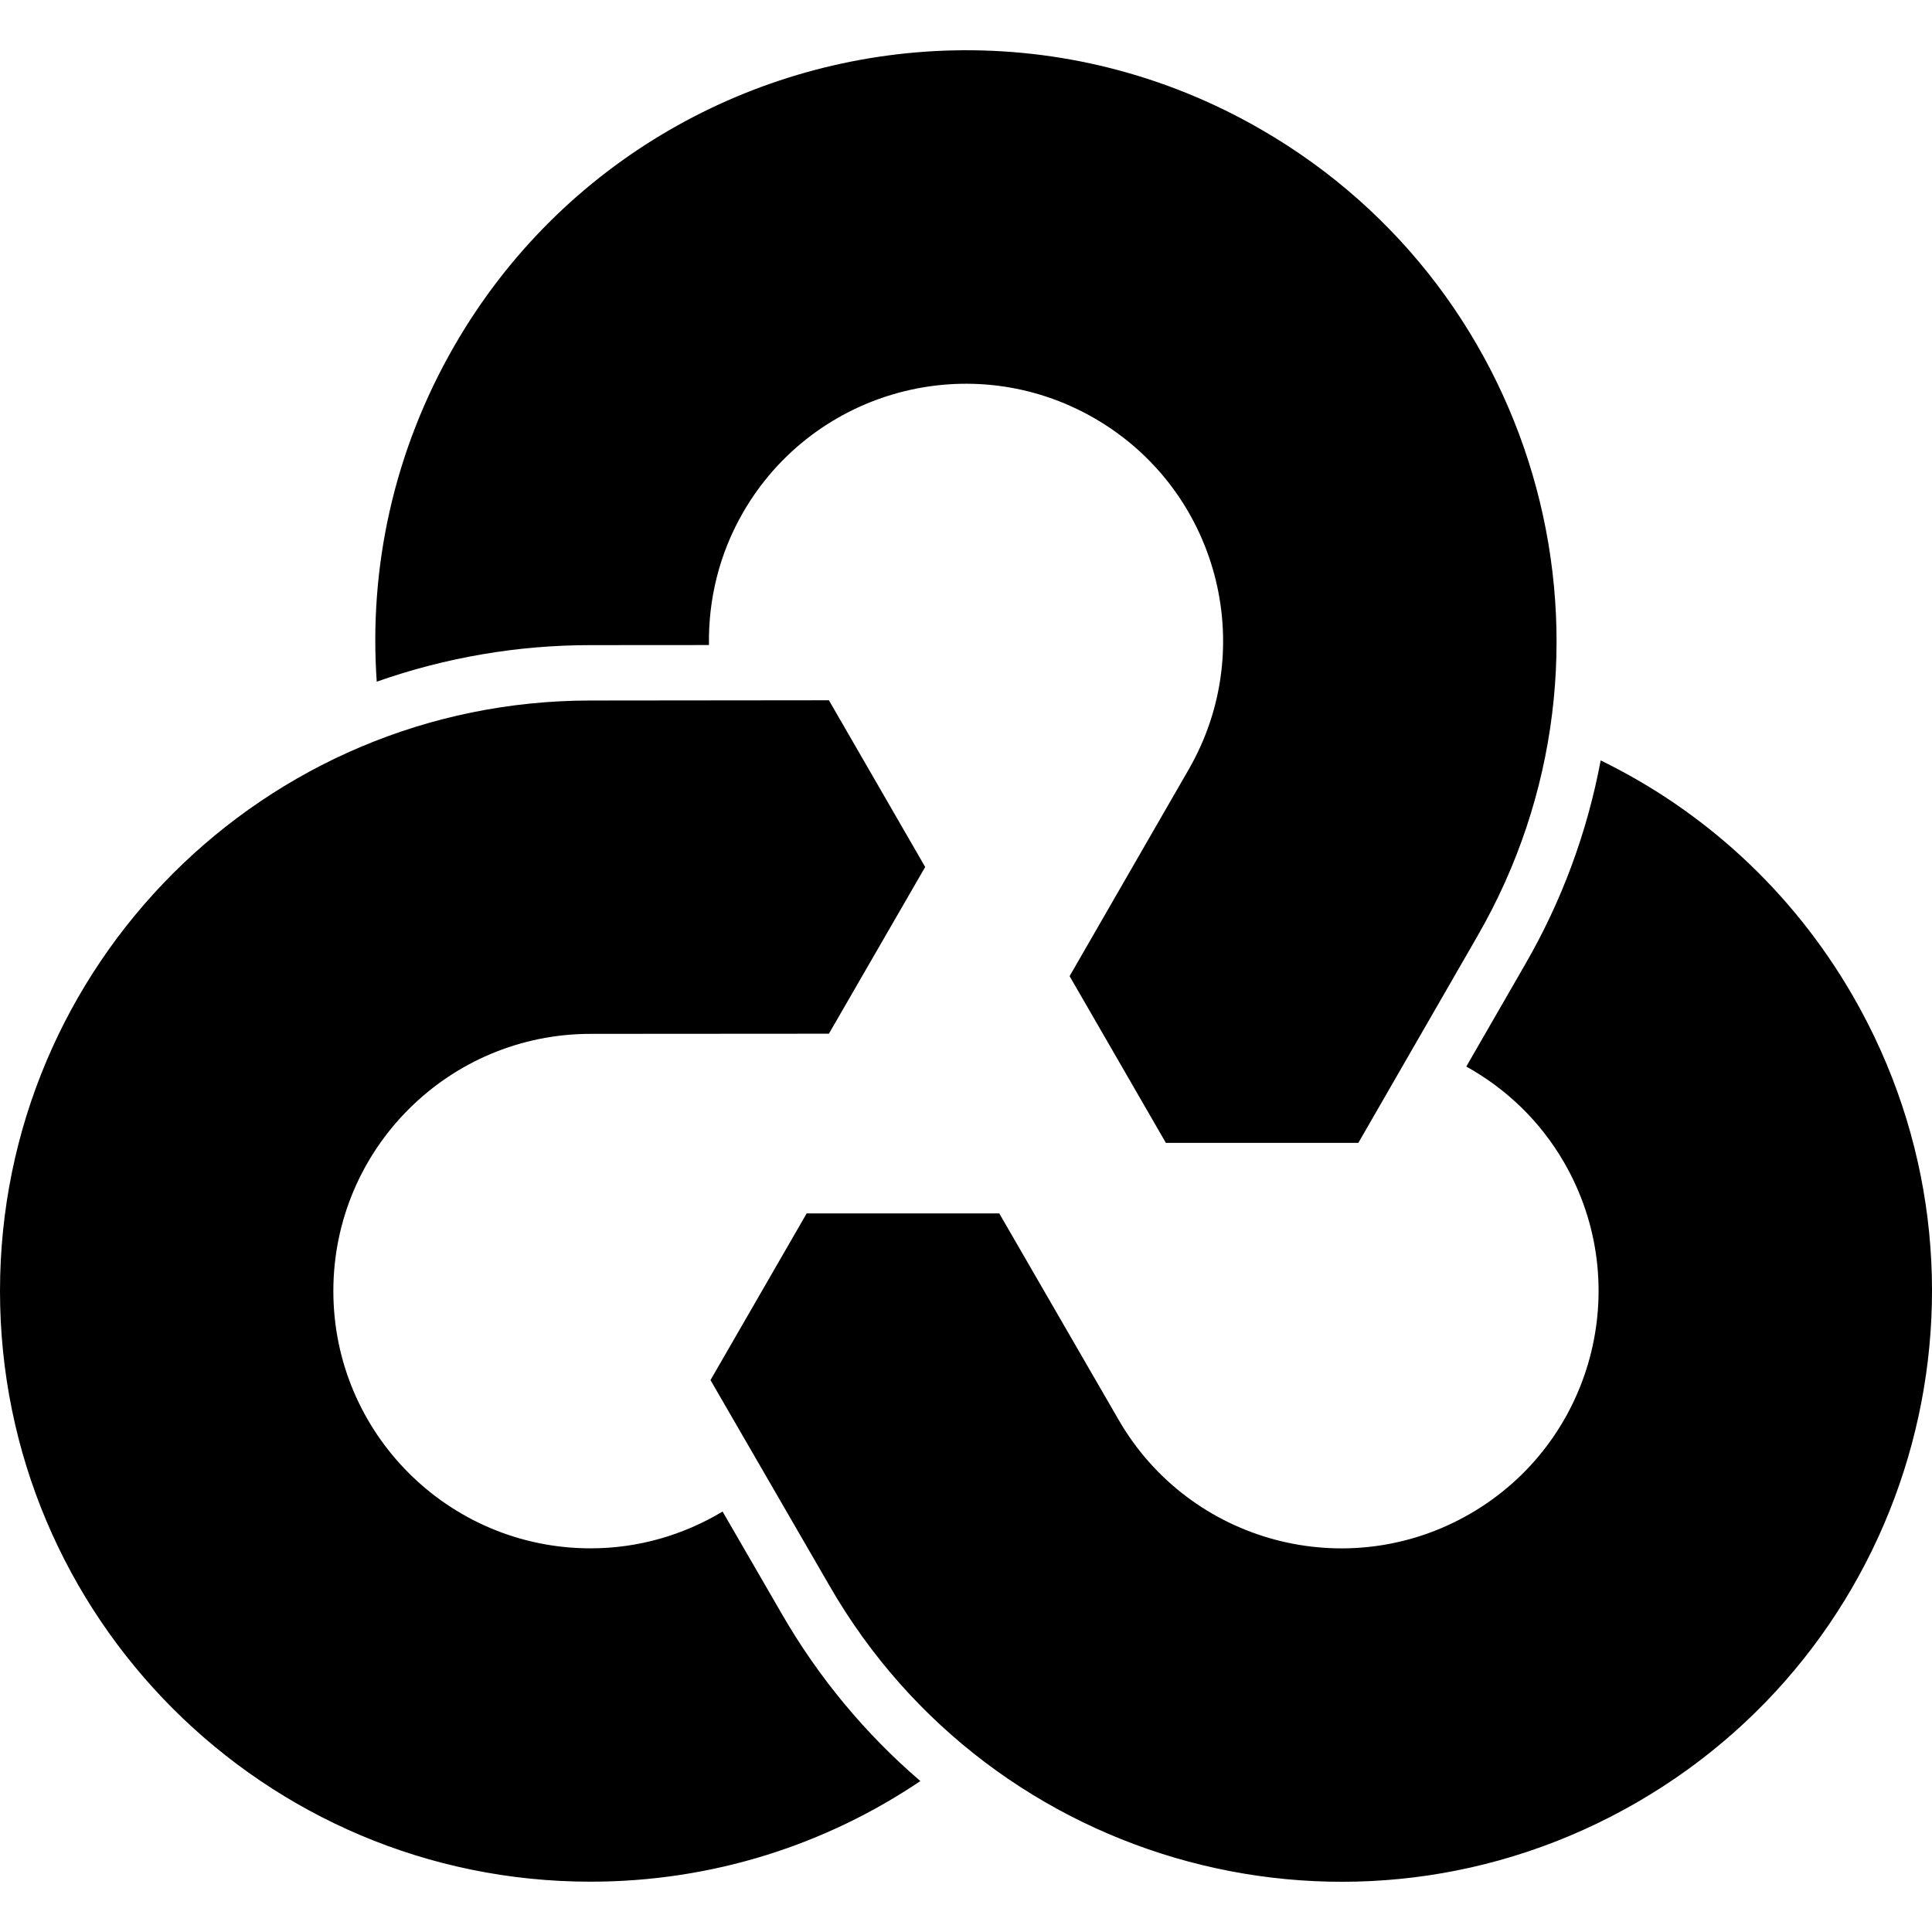
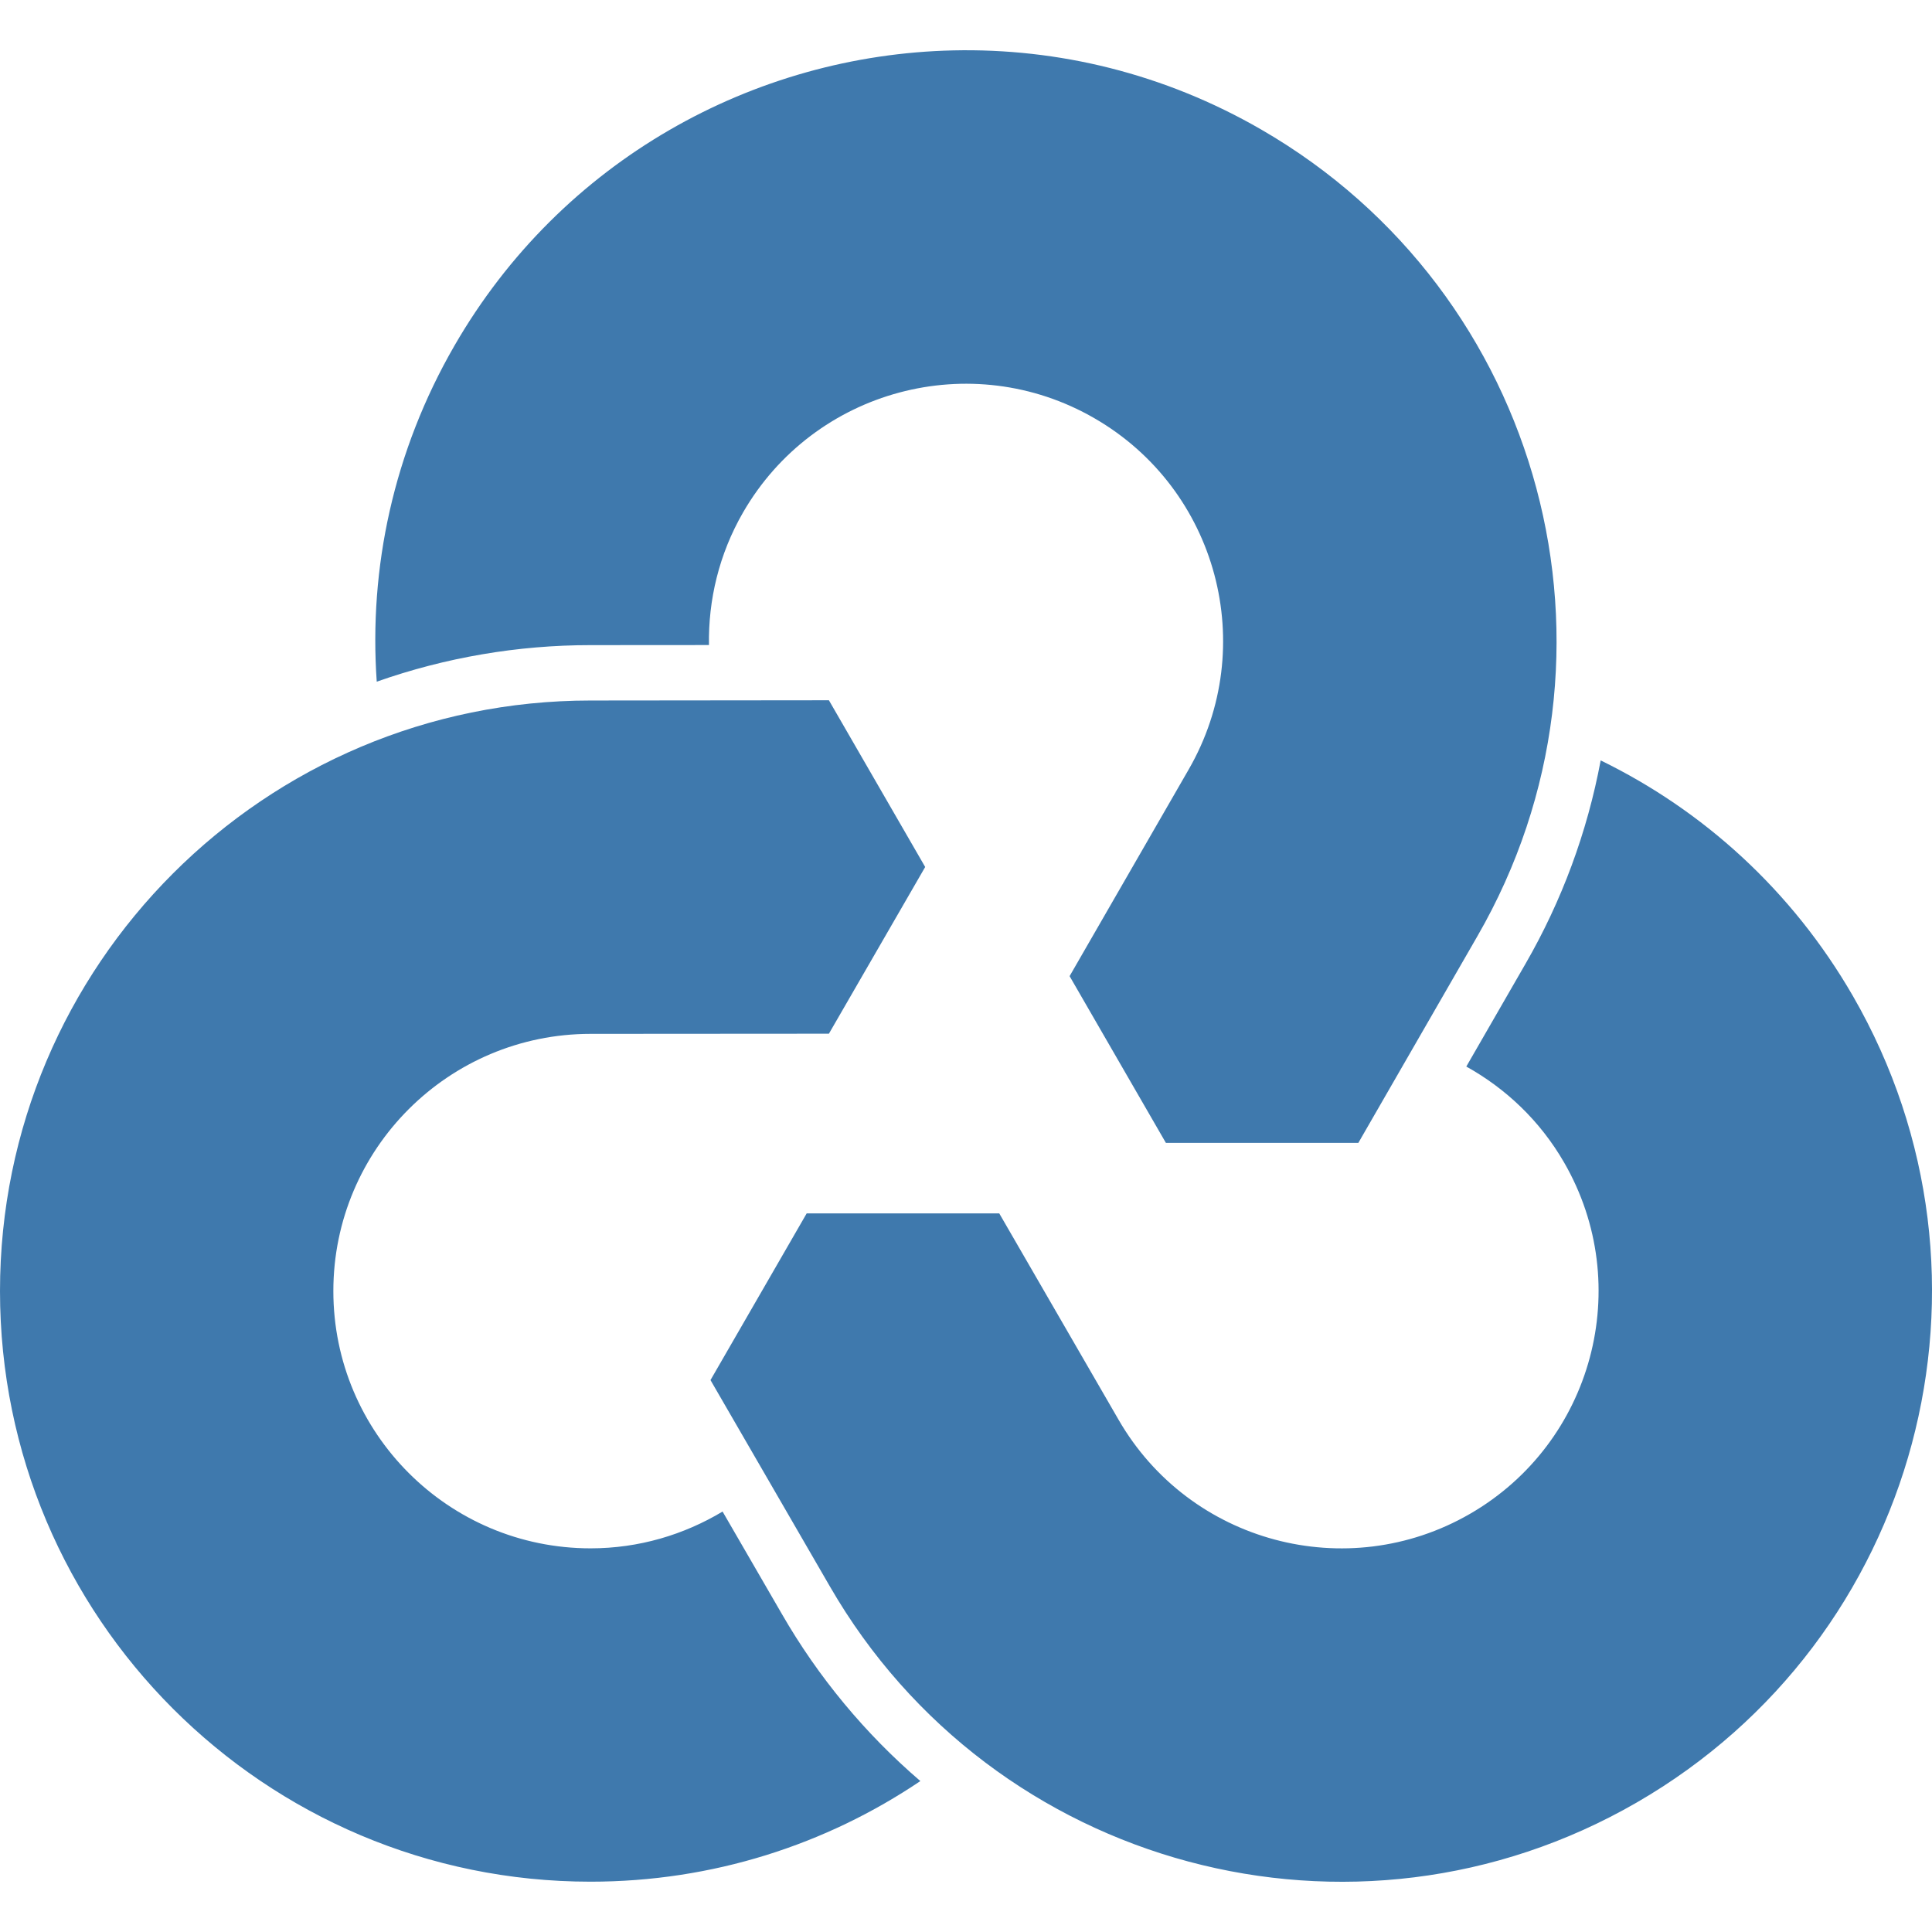
<svg xmlns="http://www.w3.org/2000/svg" viewBox="0 0 24 24" role="img" aria-label="Rclone">
-   <path d="M11.842.626C9.365.681 6.975 1.991 5.646 4.293c-.759 1.314-1.065 2.766-.966 4.175a7.99 7.99 0 0 1 2.657-.454l1.47-.001c-.009-.559.124-1.128.424-1.648.883-1.528 2.837-2.052 4.365-1.169 1.528.882 2.052 2.837 1.169 4.365l-1.478 2.565 1.196 2.071 2.391-0 1.478-2.566c2.026-3.509.824-7.996-2.685-10.022C14.461.912 13.14.597 11.842.626m-1.545 8.073-2.961.003C3.284 8.702 0 11.987 0 16.038c0 4.052 3.284 7.337 7.336 7.337 1.517 0 2.927-.461 4.097-1.25a8 8 0 0 1-1.72-2.075l-.737-1.273c-.48.288-1.039.457-1.639.457-1.765 0-3.196-1.431-3.196-3.196 0-1.765 1.431-3.195 3.196-3.195l2.96-.002 1.196-2.071zm9.587.748a7.99 7.99 0 0 1-.935 2.528l-.734 1.274c.489.272.915.672 1.215 1.192.882 1.528.358 3.483-1.17 4.365-1.528.882-3.483.359-4.365-1.17l-1.482-2.563h-2.392L8.826 17.144l1.483 2.563c2.026 3.509 6.513 4.711 10.022 2.685 3.509-2.026 4.711-6.513 2.685-10.022-.759-1.314-1.863-2.305-3.132-2.924" />
+   <path fill="#3F79AD" d="M11.842.626C9.365.681 6.975 1.991 5.646 4.293c-.759 1.314-1.065 2.766-.966 4.175a7.99 7.99 0 0 1 2.657-.454l1.47-.001c-.009-.559.124-1.128.424-1.648.883-1.528 2.837-2.052 4.365-1.169 1.528.882 2.052 2.837 1.169 4.365l-1.478 2.565 1.196 2.071 2.391-0 1.478-2.566c2.026-3.509.824-7.996-2.685-10.022C14.461.912 13.14.597 11.842.626m-1.545 8.073-2.961.003C3.284 8.702 0 11.987 0 16.038c0 4.052 3.284 7.337 7.336 7.337 1.517 0 2.927-.461 4.097-1.25a8 8 0 0 1-1.72-2.075l-.737-1.273c-.48.288-1.039.457-1.639.457-1.765 0-3.196-1.431-3.196-3.196 0-1.765 1.431-3.195 3.196-3.195l2.96-.002 1.196-2.071zm9.587.748a7.99 7.99 0 0 1-.935 2.528l-.734 1.274c.489.272.915.672 1.215 1.192.882 1.528.358 3.483-1.17 4.365-1.528.882-3.483.359-4.365-1.17l-1.482-2.563h-2.392L8.826 17.144l1.483 2.563c2.026 3.509 6.513 4.711 10.022 2.685 3.509-2.026 4.711-6.513 2.685-10.022-.759-1.314-1.863-2.305-3.132-2.924" />
</svg>
